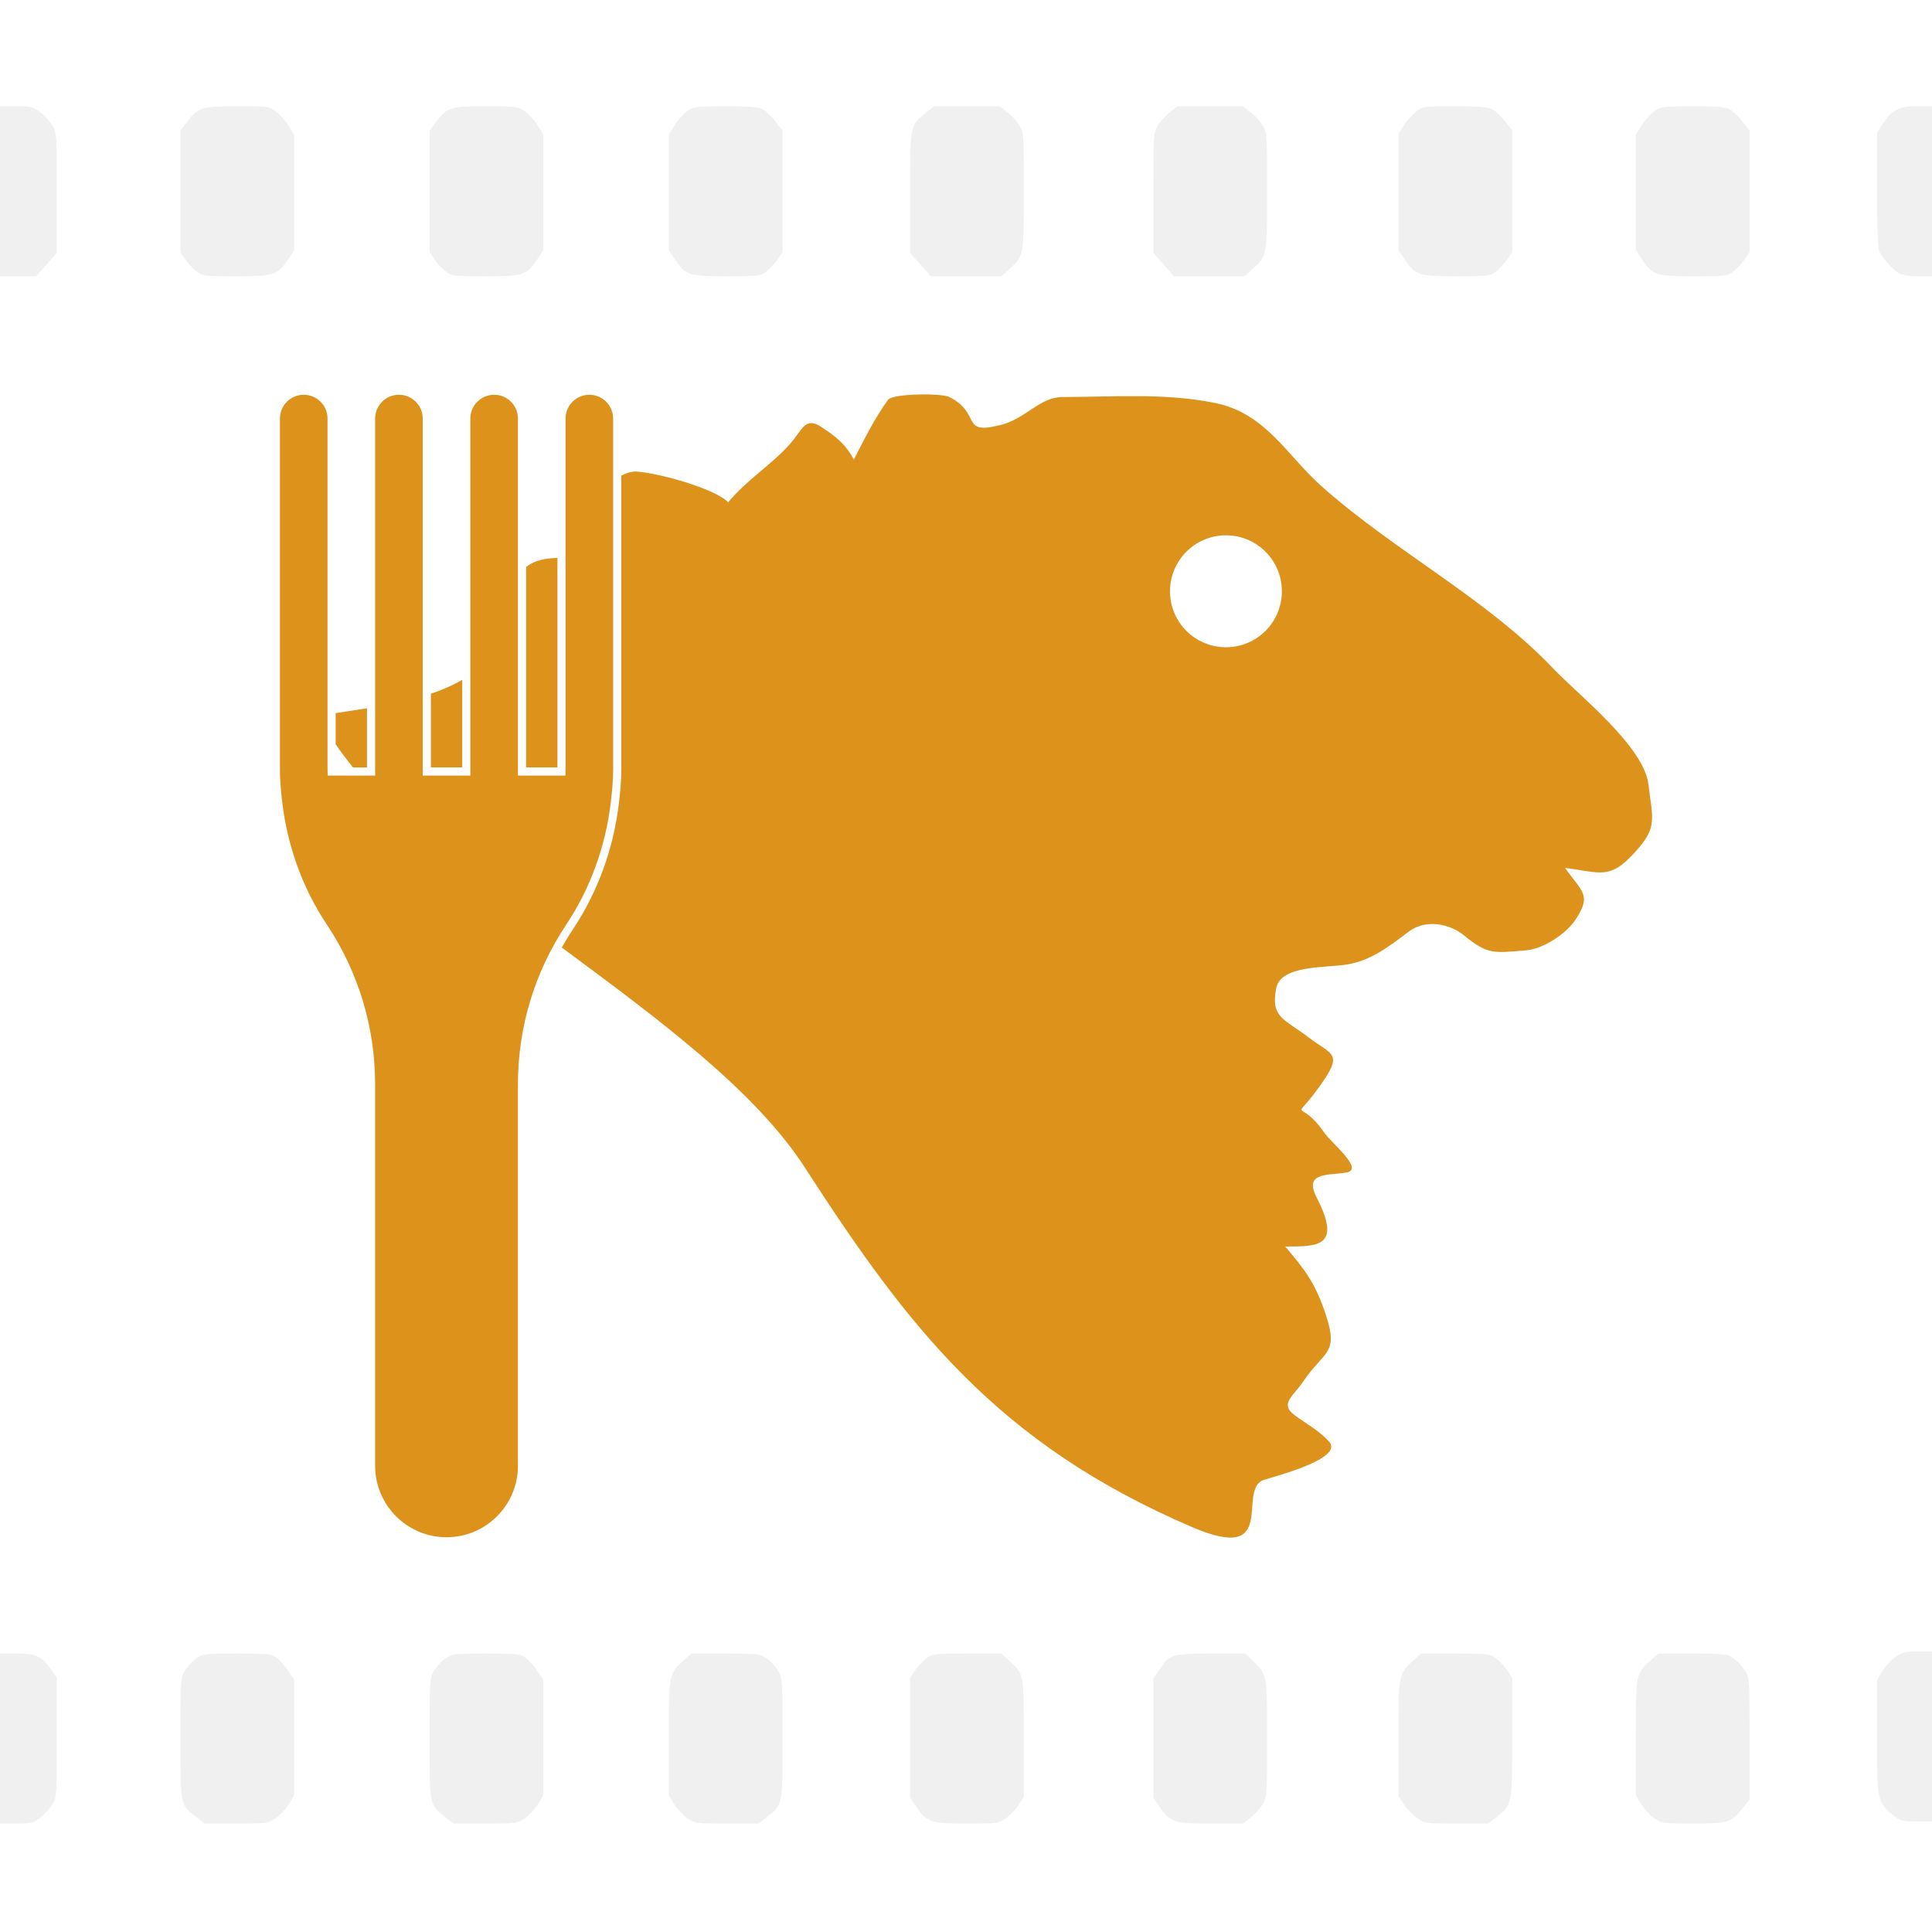
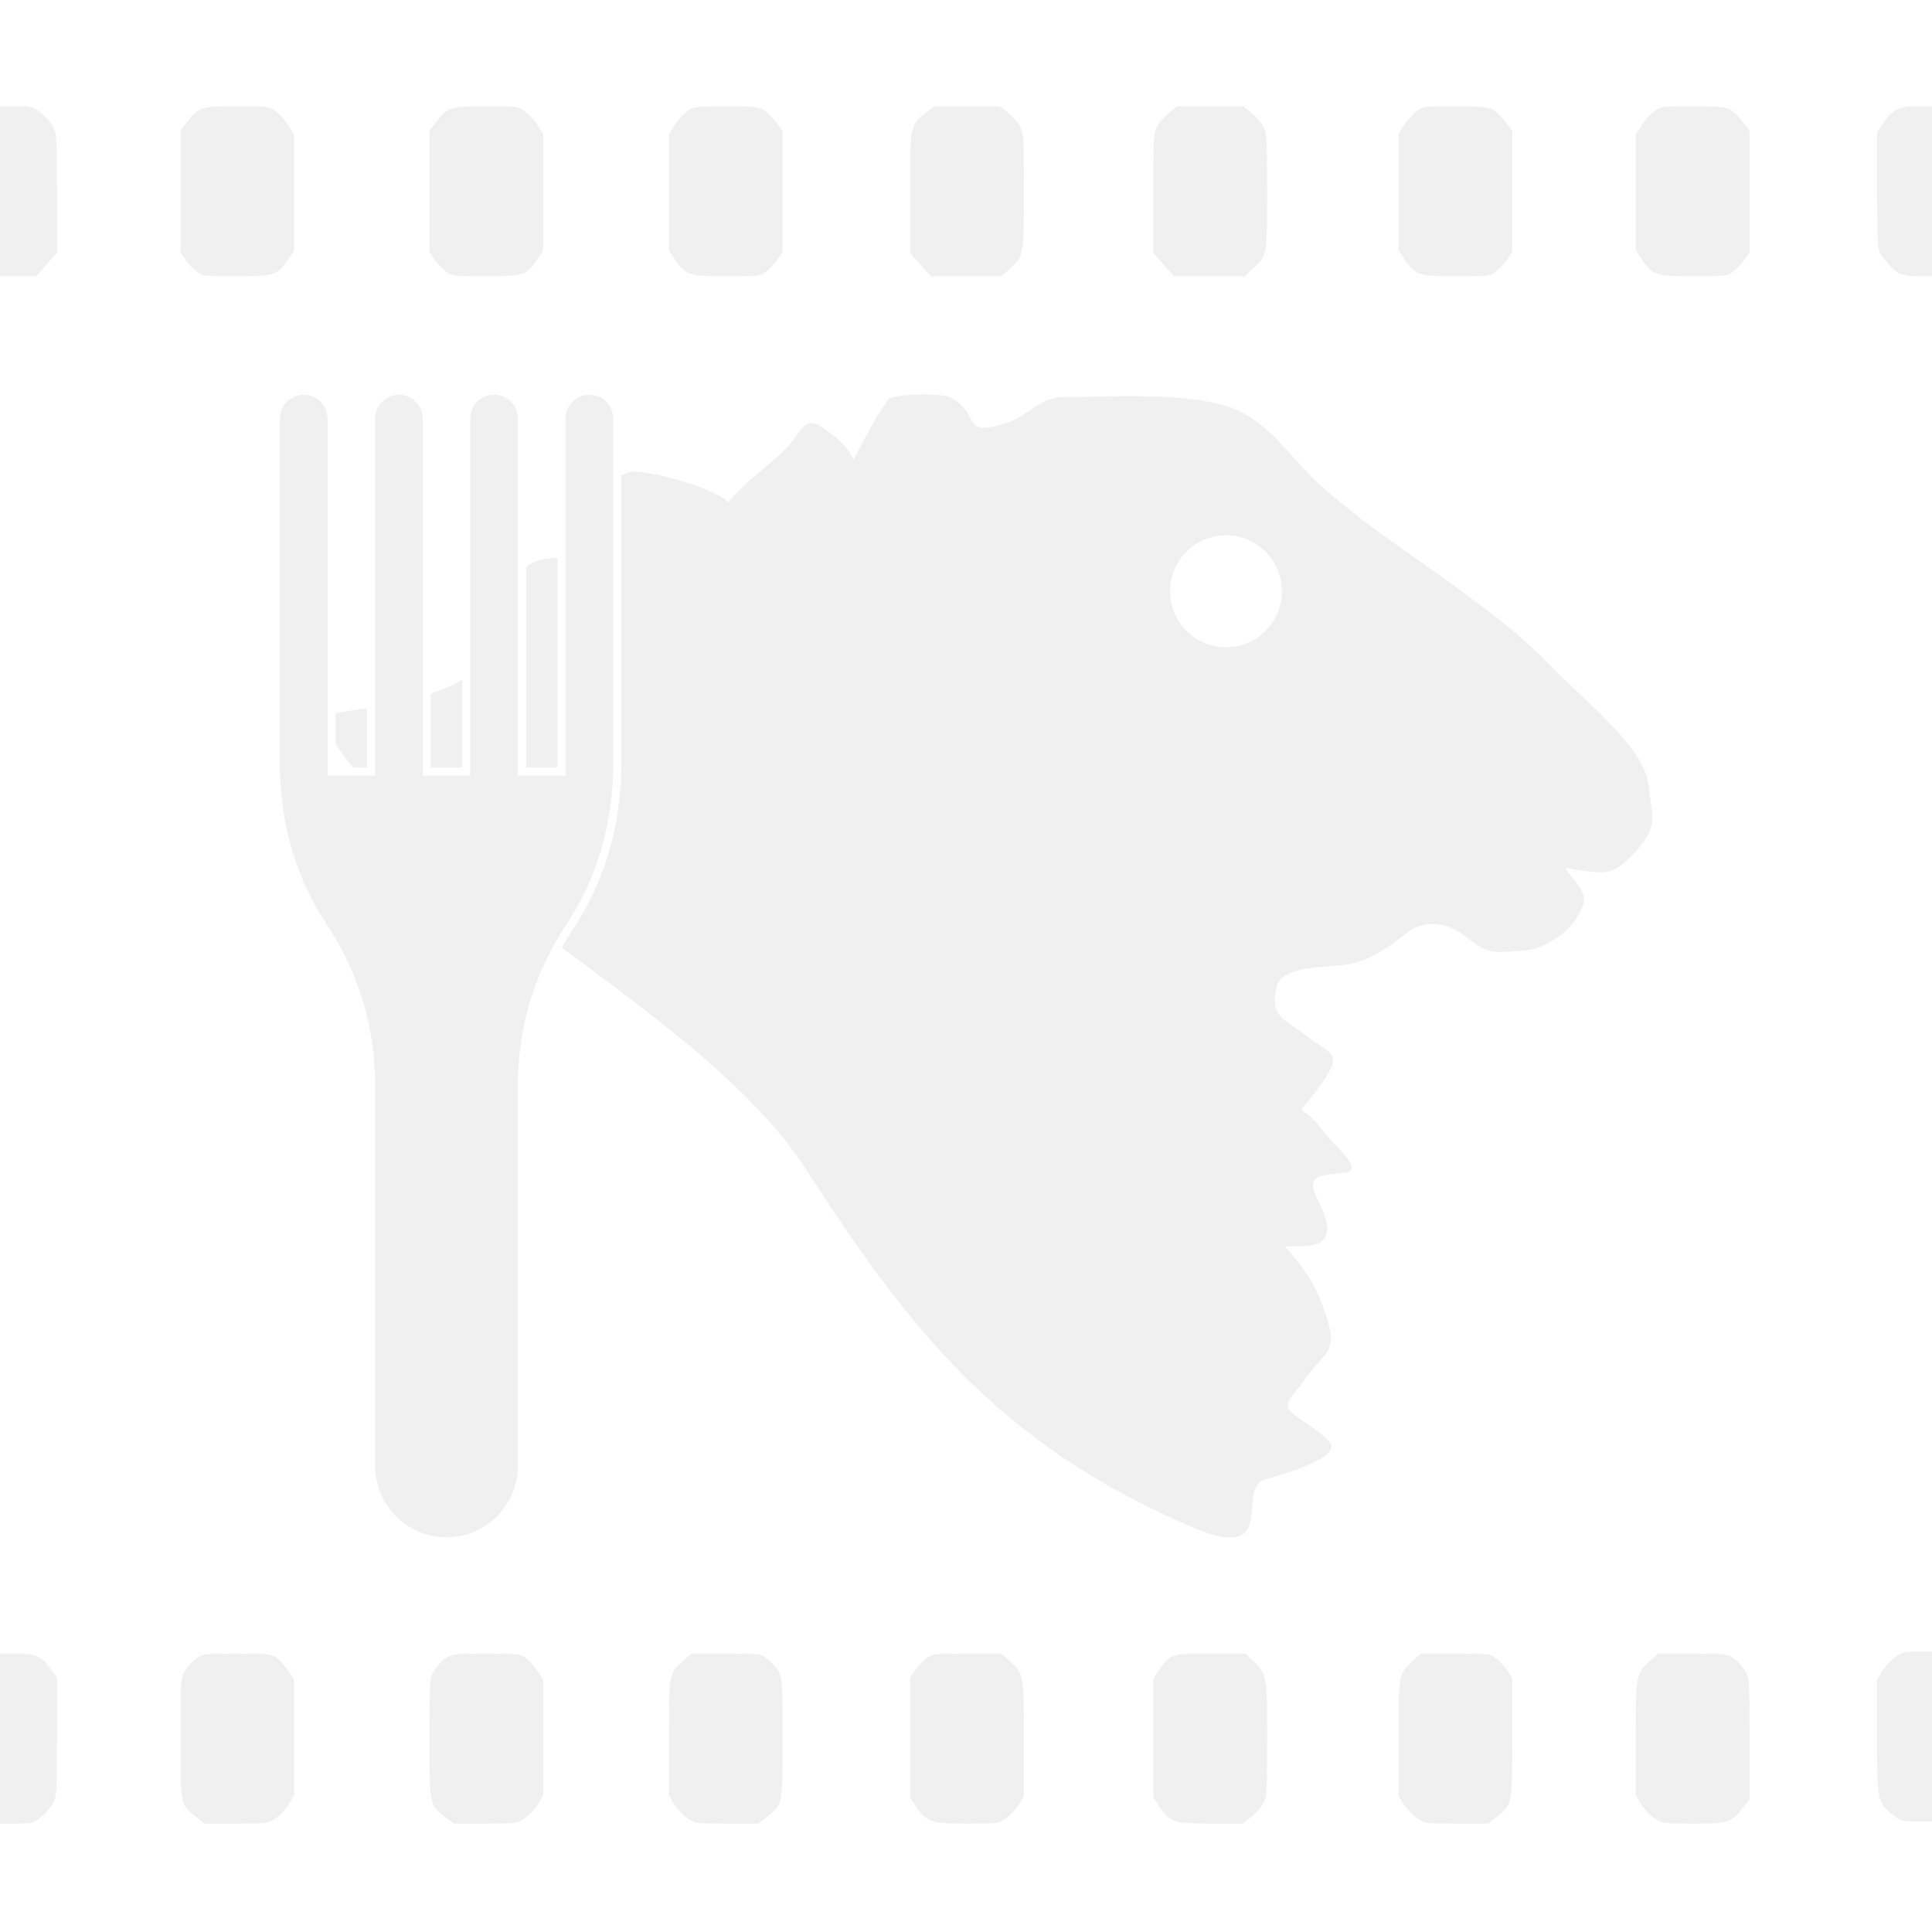
- <svg xmlns="http://www.w3.org/2000/svg" id="svg2853" xml:space="preserve" viewBox="122.5 0 352 352" version="1.1" enable-background="new 122.5 0 352 352" height="352px" width="352px">
+ <svg xmlns="http://www.w3.org/2000/svg" width="352px" height="352px" enable-background="new 122.5 0 352 352" version="1.1" viewBox="122.5 0 352 352" xml:space="preserve" id="svg2853">
  <defs id="defs2857" />
-   <g id="g2813" display="none">
-     <path id="path2807" display="inline" d="m280.15 112.9c-1.483-7.136-10.494-26.179-5.571-29.942 9.244-7.073 22.036 3.679 32.001 8.149 1.717-6.297 3.428-12.592 5.15-18.889 2.051-7.536 2.981-7.06 10.528-9.938 7.392-2.823 22.99 9.948 30.994 11.252 13.718 2.239 27.435 4.475 41.15 6.71 8.778 1.429 23.23-6.477 31.799-9.075-11.633 24.7-35.865 26.054-59.815 30.601 4.082 1.605 13.208 3.157 15.787 6.691 5.005 6.856 10.017 13.716 15.021 20.569 8.993 12.321 19.184 24.334 26.97 37.471 6.11 10.306 23.641 30.012 5.967 39.544-7.758 4.182-11.469 9.119-19.062 4.453-7.911-4.856-9.793-4.814-17.705-9.674 7.388 7.563 8.758 10.228 16.137 17.788-14.129 3.454-20.066 1.672-34.269-2.298-13.076-3.656-22.551 4.331-34.693 10.057-8.852 4.172-13.153 14.193-18.627 22.111-4.939 7.156-9.871 14.319-14.745 21.518-1.859 2.75-8.474 9.59-8.474 13.133 0-2.798-6.28-9.744-7.735-12.104-6.224-10.058-12.373-20.158-18.533-30.26-13.833-22.716-27.605-45.467-41.37-68.227-2.938-4.863-5.881-9.729-8.813-14.592-3.003-4.973 1.746-22.734 2.222-28.8 0.346-4.269 49.089-14.38 55.686-16.248zm89.948 20.176c-12.404 0-12.412 19.24 0 19.24 12.405-1e-3 12.405-19.24 0-19.24-5.314 0 5.318 0 0 0z" />
-     <g id="g2811" display="inline" transform="translate(0 -952.36)">
-       <path id="path2809" stroke-width="2.835" stroke-miterlimit="10" stroke="#fff" d="m199.55 1014.7c-2.47 0.233-4.564 2.543-4.554 5.024v20.103c-0.028 1.81 1.007 3.598 2.59 4.474 0.224 18.726 1.43 36.184-4.945 48.211-8.892 14.988-12.433 30.313-13.661 43.42-1.776 20.152-1.584 47.884-1.57 89.904 0.527 5.493 5.119 9.891 9.892 9.973h80.708c5.524-0.516 9.813-5.105 9.893-9.893-2e-3 -42.067-0.08-69.896-2.041-90.061-1.92-19.74-5.868-32.446-13.582-43.031-6.053-12.107-4.784-29.708-4.554-48.524 1.583-0.877 2.619-2.666 2.59-4.475v-20.102c0-2.631-2.393-5.025-5.025-5.025-19.403 0-39.11 0-55.741 2e-3zm8.087 30.151h40.039c-0.084 4.174-0.291 8.373-0.392 12.563h-39.254c-0.096-4.199-0.31-8.385-0.393-12.563zm0.314 22.613h39.333c0.202 10.549 1.468 20.759 6.045 29.915 8.427 13.904 11.354 27.592 12.563 39.417 1.871 19.24 1.959 46.985 1.96 88.885v0.077h-0.077-80.316c0.951-29.687-0.807-60.415 1.571-88.962 1.979-14.333 4.968-29.377 12.404-39.337 4.916-9.147 6.266-19.423 6.517-29.995z" />
+   <g display="none" id="g2813">
+     <path d="m280.15 112.9c-1.483-7.136-10.494-26.179-5.571-29.942 9.244-7.073 22.036 3.679 32.001 8.149 1.717-6.297 3.428-12.592 5.15-18.889 2.051-7.536 2.981-7.06 10.528-9.938 7.392-2.823 22.99 9.948 30.994 11.252 13.718 2.239 27.435 4.475 41.15 6.71 8.778 1.429 23.23-6.477 31.799-9.075-11.633 24.7-35.865 26.054-59.815 30.601 4.082 1.605 13.208 3.157 15.787 6.691 5.005 6.856 10.017 13.716 15.021 20.569 8.993 12.321 19.184 24.334 26.97 37.471 6.11 10.306 23.641 30.012 5.967 39.544-7.758 4.182-11.469 9.119-19.062 4.453-7.911-4.856-9.793-4.814-17.705-9.674 7.388 7.563 8.758 10.228 16.137 17.788-14.129 3.454-20.066 1.672-34.269-2.298-13.076-3.656-22.551 4.331-34.693 10.057-8.852 4.172-13.153 14.193-18.627 22.111-4.939 7.156-9.871 14.319-14.745 21.518-1.859 2.75-8.474 9.59-8.474 13.133 0-2.798-6.28-9.744-7.735-12.104-6.224-10.058-12.373-20.158-18.533-30.26-13.833-22.716-27.605-45.467-41.37-68.227-2.938-4.863-5.881-9.729-8.813-14.592-3.003-4.973 1.746-22.734 2.222-28.8 0.346-4.269 49.089-14.38 55.686-16.248zm89.948 20.176c-12.404 0-12.412 19.24 0 19.24 12.405-1e-3 12.405-19.24 0-19.24-5.314 0 5.318 0 0 0z" display="inline" id="path2807" />
+     <g transform="translate(0 -952.36)" display="inline" id="g2811">
+       <path d="m199.55 1014.7c-2.47 0.233-4.564 2.543-4.554 5.024v20.103c-0.028 1.81 1.007 3.598 2.59 4.474 0.224 18.726 1.43 36.184-4.945 48.211-8.892 14.988-12.433 30.313-13.661 43.42-1.776 20.152-1.584 47.884-1.57 89.904 0.527 5.493 5.119 9.891 9.892 9.973h80.708c5.524-0.516 9.813-5.105 9.893-9.893-2e-3 -42.067-0.08-69.896-2.041-90.061-1.92-19.74-5.868-32.446-13.582-43.031-6.053-12.107-4.784-29.708-4.554-48.524 1.583-0.877 2.619-2.666 2.59-4.475v-20.102c0-2.631-2.393-5.025-5.025-5.025-19.403 0-39.11 0-55.741 2e-3zm8.087 30.151h40.039c-0.084 4.174-0.291 8.373-0.392 12.563h-39.254c-0.096-4.199-0.31-8.385-0.393-12.563zm0.314 22.613h39.333c0.202 10.549 1.468 20.759 6.045 29.915 8.427 13.904 11.354 27.592 12.563 39.417 1.871 19.24 1.959 46.985 1.96 88.885v0.077h-0.077-80.316c0.951-29.687-0.807-60.415 1.571-88.962 1.979-14.333 4.968-29.377 12.404-39.337 4.916-9.147 6.266-19.423 6.517-29.995z" stroke="#fff" stroke-miterlimit="10" stroke-width="2.835" id="path2809" />
    </g>
  </g>
-   <g id="g2839" display="none">
-     <path id="path2837" display="inline" d="m412.71 278.19c-2.11-15.284-8.02-41.303-13.066-45.74-0.3-0.263-65.797-29.795-65.797-29.795 7.623-9.399 12.812-20.387 14.987-28.426 5.68-3.813 7.999-16.228 6.377-24.758l48.978-4.832c1.842-0.181 3.283-1.666 3.412-3.512 0.13-1.847-1.094-3.518-2.893-3.952l-48.121-11.678c-0.299-8.633-2.568-33.202-18.26-49.292-9.316-9.552-21.69-14.396-36.776-14.396-15.097 0-27.342 4.851-36.395 14.419-15.157 16.024-16.752 40.44-16.808 49.224l-53.043 11.706c-1.824 0.402-3.083 2.073-2.97 3.937 0.113 1.865 1.565 3.37 3.425 3.548l53.171 5.125c-1.339 9.207 1.663 21.243 6.547 24.53 1.522 5.666 5.56 18.105 13.899 28.951 0 0-66.613 28.881-66.944 29.205-4.691 4.568-10.724 33.363-13.103 45.528-0.216 1.113 0.078 2.264 0.796 3.141 0.721 0.877 1.796 1.382 2.93 1.382h215.89c1.098 0 2.141-0.475 2.862-1.302 0.72-0.828 1.047-1.925 0.899-3.013zm-51.681-24.658h9.692v23.216h-137.8v-23.216h10.603c1.188 0 2.15-0.965 2.15-2.15v-29.619l14.829-6.41v36.029c0 1.188 0.962 2.15 2.151 2.15h79.25c1.188 0 2.15-0.965 2.15-2.15v-36.071l14.828 6.382v29.689c-1e-3 1.188 0.959 2.15 2.147 2.15zm-83.451-45.636c7.206 6.442 15.288 9.713 24.092 9.713 8.11 0 16.279-3.567 23.853-10.356 0.177 0.113 4.998 2.233 4.998 2.233-1.611 9.104-9.791 16.06-19.635 16.06h-19.095c-10.12 0-17.952-6.449-19.28-15.381-6e-3 2e-3 4.899-2.161 5.067-2.269zm-15.158-37.097c-0.316-1.321-1.316-2.374-2.623-2.756-0.216-0.065-1.03-0.724-1.875-2.846-2.098-5.277-0.138-16.58 0.139-17.239 16.703 0.947 71.424 0.923 87.905-0.072 0.322 0.666 2.485 11.195 0.574 16.675-0.871 2.505-1.767 3.319-2.006 3.407-1.334 0.382-2.352 1.459-2.658 2.812-1.809 7.982-16.447 42.534-40.207 42.534-25.649-4e-3 -38.181-38.068-39.249-42.515zm-8.422 85.871c-4.032 0-7.311 3.281-7.311 7.313s3.279 7.313 7.311 7.313 7.311-3.281 7.311-7.313-3.279-7.313-7.311-7.313zm97.466 0c-4.03 0-7.309 3.281-7.309 7.313s3.278 7.313 7.309 7.313c4.032 0 7.312-3.281 7.312-7.313s-3.28-7.313-7.312-7.313z" />
+   <g display="none" id="g2839">
+     <path d="m412.71 278.19c-2.11-15.284-8.02-41.303-13.066-45.74-0.3-0.263-65.797-29.795-65.797-29.795 7.623-9.399 12.812-20.387 14.987-28.426 5.68-3.813 7.999-16.228 6.377-24.758l48.978-4.832c1.842-0.181 3.283-1.666 3.412-3.512 0.13-1.847-1.094-3.518-2.893-3.952l-48.121-11.678c-0.299-8.633-2.568-33.202-18.26-49.292-9.316-9.552-21.69-14.396-36.776-14.396-15.097 0-27.342 4.851-36.395 14.419-15.157 16.024-16.752 40.44-16.808 49.224l-53.043 11.706c-1.824 0.402-3.083 2.073-2.97 3.937 0.113 1.865 1.565 3.37 3.425 3.548l53.171 5.125c-1.339 9.207 1.663 21.243 6.547 24.53 1.522 5.666 5.56 18.105 13.899 28.951 0 0-66.613 28.881-66.944 29.205-4.691 4.568-10.724 33.363-13.103 45.528-0.216 1.113 0.078 2.264 0.796 3.141 0.721 0.877 1.796 1.382 2.93 1.382h215.89c1.098 0 2.141-0.475 2.862-1.302 0.72-0.828 1.047-1.925 0.899-3.013zm-51.681-24.658h9.692v23.216h-137.8v-23.216h10.603c1.188 0 2.15-0.965 2.15-2.15v-29.619l14.829-6.41v36.029c0 1.188 0.962 2.15 2.151 2.15h79.25c1.188 0 2.15-0.965 2.15-2.15v-36.071l14.828 6.382v29.689c-1e-3 1.188 0.959 2.15 2.147 2.15zm-83.451-45.636c7.206 6.442 15.288 9.713 24.092 9.713 8.11 0 16.279-3.567 23.853-10.356 0.177 0.113 4.998 2.233 4.998 2.233-1.611 9.104-9.791 16.06-19.635 16.06h-19.095c-10.12 0-17.952-6.449-19.28-15.381-6e-3 2e-3 4.899-2.161 5.067-2.269zm-15.158-37.097c-0.316-1.321-1.316-2.374-2.623-2.756-0.216-0.065-1.03-0.724-1.875-2.846-2.098-5.277-0.138-16.58 0.139-17.239 16.703 0.947 71.424 0.923 87.905-0.072 0.322 0.666 2.485 11.195 0.574 16.675-0.871 2.505-1.767 3.319-2.006 3.407-1.334 0.382-2.352 1.459-2.658 2.812-1.809 7.982-16.447 42.534-40.207 42.534-25.649-4e-3 -38.181-38.068-39.249-42.515zm-8.422 85.871c-4.032 0-7.311 3.281-7.311 7.313s3.279 7.313 7.311 7.313 7.311-3.281 7.311-7.313-3.279-7.313-7.311-7.313zm97.466 0c-4.03 0-7.309 3.281-7.309 7.313s3.278 7.313 7.309 7.313c4.032 0 7.312-3.281 7.312-7.313s-3.28-7.313-7.312-7.313z" display="inline" id="path2837" />
  </g>
-   <g id="g2843" display="none">
-     <path id="path2841" display="inline" d="m403.97 222.96c-3.972-3.973-63.995-19.358-66.341-21.509-1.185-1.384-1.917-8.54-1.644-15.505 44.261-44.708 45.203-74.4 38.129-91.478-8.953-21.615-38.236-35.89-72.352-35.89-35.289 0-62.656 14.833-71.971 37.317-7.034 16.981-6.377 46.231 36.355 89.386 0.684 7.407 0.298 15.097-0.854 16.561-2.477 2.321-63.296 17.445-66.965 21.114-5.583 5.581-8.893 40.587-10.055 55.382-0.084 1.072 0.283 2.131 1.011 2.922 0.73 0.789 1.757 1.238 2.833 1.238h219.21c1.088 0 2.129-0.46 2.861-1.269 0.73-0.807 1.085-1.888 0.98-2.971-1.452-14.711-5.456-49.56-11.195-55.298zm-51.892-9.073l0.086 16.102-26.709 18.286c-0.199 0.135-10.322 32.044-10.322 32.044l-10.785-18.01c0.158-0.144 30.645-53.997 30.645-53.997 3.494 1.389 9.77 3.373 17.085 5.575zm-50.316-15.502c-26.335 0-43.145-38.735-43.145-65.403 0-16.587 7.958-22.339 11.306-22.801 1.747 4.145 8.272 13.356 31.801 13.356 23.549 0 30.146-9.229 31.915-13.359 3.175 0.439 10.633 6.217 10.633 21.718 1e-3 26.469-16.955 66.489-42.51 66.489zm-27.622-9.642c7.434 8.459 16.751 14.01 27.625 14.01 10.267 0 19.19-5.416 26.429-13.675-0.023 5.629 0.513 13.017 3.148 16.814l-29.58 51.633-30.26-51.137c2.702-3.86 2.939-11.631 2.638-17.645zm-6.308 20.051l36.446 71.583h-7.396s-18.546-31.941-18.753-32.087l-25.777-18.105 0.601-16.518c6.341-1.89 11.71-3.601 14.879-4.873z" />
+   <g display="none" id="g2843">
+     <path d="m403.97 222.96c-3.972-3.973-63.995-19.358-66.341-21.509-1.185-1.384-1.917-8.54-1.644-15.505 44.261-44.708 45.203-74.4 38.129-91.478-8.953-21.615-38.236-35.89-72.352-35.89-35.289 0-62.656 14.833-71.971 37.317-7.034 16.981-6.377 46.231 36.355 89.386 0.684 7.407 0.298 15.097-0.854 16.561-2.477 2.321-63.296 17.445-66.965 21.114-5.583 5.581-8.893 40.587-10.055 55.382-0.084 1.072 0.283 2.131 1.011 2.922 0.73 0.789 1.757 1.238 2.833 1.238h219.21c1.088 0 2.129-0.46 2.861-1.269 0.73-0.807 1.085-1.888 0.98-2.971-1.452-14.711-5.456-49.56-11.195-55.298zm-51.892-9.073l0.086 16.102-26.709 18.286c-0.199 0.135-10.322 32.044-10.322 32.044l-10.785-18.01c0.158-0.144 30.645-53.997 30.645-53.997 3.494 1.389 9.77 3.373 17.085 5.575zm-50.316-15.502c-26.335 0-43.145-38.735-43.145-65.403 0-16.587 7.958-22.339 11.306-22.801 1.747 4.145 8.272 13.356 31.801 13.356 23.549 0 30.146-9.229 31.915-13.359 3.175 0.439 10.633 6.217 10.633 21.718 1e-3 26.469-16.955 66.489-42.51 66.489zm-27.622-9.642c7.434 8.459 16.751 14.01 27.625 14.01 10.267 0 19.19-5.416 26.429-13.675-0.023 5.629 0.513 13.017 3.148 16.814l-29.58 51.633-30.26-51.137c2.702-3.86 2.939-11.631 2.638-17.645zm-6.308 20.051l36.446 71.583h-7.396s-18.546-31.941-18.753-32.087l-25.777-18.105 0.601-16.518c6.341-1.89 11.71-3.601 14.879-4.873z" display="inline" id="path2841" />
  </g>
-   <g id="g2851" display="none">
-     <path id="path2845" display="inline" d="m441.14 155.73c-20.929-20.917-43.684-39.743-65.698-59.461-12.563-11.251-23.415-9.524-38.819-12.728-12.728-2.65-29.591-9.125-42.178-6.221-16.172 3.73-29.449 5.09-42.412 15.278-5.829 4.585-36.023 24.294-31.691 34.383 2.768 6.469 32.551-16.598 38.519-19.912 12.849-7.132 30.158-4.222 42.149 1.78-15.159 16.63-24.987 32.617-33.125 53.534-7.583 19.486-18.164 33.048-34.983 44.996 16.979 7.804 31.797 12.983 44.663 26.347 16.007 16.622 32.014 33.241 48.016 49.863 6.588-17.83 10.162-31.908 12.22-50.769 0.666-6.084 11.508-14.203 14.717-19.725 3.626-6.255-0.419-15.744 10.908-16.688 8.691-0.723 15.487-0.602 24.121 0.599 6.292 0.873 20.438 0.453 25.128 3.952 14.065 10.483 4.09 35.618 17.397 45.113 0.789-10.858 2.076-21.688 3.692-32.43 0.536-3.52 5.822-14.505 4.248-17.396-2.888-5.315-12.936-2.692-15.693-10.027 10.195 2.757 18.954 9.571 24.206-1.559 4.53-9.607-1.939-20.332-5.385-28.929zm-79.175-21.045s-9.171-20.658 0-20.658c15.286 0 15.286 20.658 0 20.658 0 0 15.286 0 0 0z" />
-     <g id="g2849" display="inline" transform="translate(0 -952.36)">
-       <path id="path2847" stroke-width="2.835" stroke-miterlimit="10" stroke="#fff" d="m200.7 1014.8c-2.47 0.233-4.564 2.543-4.554 5.024v20.103c-0.028 1.81 1.007 3.598 2.59 4.474 0.224 18.726 1.43 36.184-4.945 48.211-8.892 14.988-12.433 30.313-13.661 43.42-1.776 20.152-1.584 47.884-1.57 89.904 0.527 5.493 5.119 9.891 9.892 9.973h80.708c5.524-0.516 9.813-5.105 9.893-9.893-2e-3 -42.067-0.079-69.896-2.041-90.061-1.921-19.74-5.868-32.446-13.582-43.031-6.053-12.107-4.784-29.708-4.554-48.524 1.584-0.877 2.619-2.666 2.59-4.475v-20.102c0-2.631-2.393-5.025-5.025-5.025-19.403 1e-3 -39.11 1e-3 -55.741 2e-3zm8.087 30.152h40.039c-0.084 4.174-0.291 8.373-0.392 12.563h-39.254c-0.096-4.199-0.31-8.385-0.393-12.563zm0.314 22.613h39.333c0.202 10.549 1.468 20.759 6.045 29.915 8.427 13.904 11.354 27.592 12.563 39.417 1.871 19.24 1.959 46.985 1.96 88.885v0.077h-0.077-80.315c0.951-29.687-0.807-60.415 1.571-88.962 1.979-14.333 4.968-29.377 12.404-39.337 4.915-9.147 6.265-19.423 6.516-29.995z" />
+   <g display="none" id="g2851">
+     <path d="m441.14 155.73c-20.929-20.917-43.684-39.743-65.698-59.461-12.563-11.251-23.415-9.524-38.819-12.728-12.728-2.65-29.591-9.125-42.178-6.221-16.172 3.73-29.449 5.09-42.412 15.278-5.829 4.585-36.023 24.294-31.691 34.383 2.768 6.469 32.551-16.598 38.519-19.912 12.849-7.132 30.158-4.222 42.149 1.78-15.159 16.63-24.987 32.617-33.125 53.534-7.583 19.486-18.164 33.048-34.983 44.996 16.979 7.804 31.797 12.983 44.663 26.347 16.007 16.622 32.014 33.241 48.016 49.863 6.588-17.83 10.162-31.908 12.22-50.769 0.666-6.084 11.508-14.203 14.717-19.725 3.626-6.255-0.419-15.744 10.908-16.688 8.691-0.723 15.487-0.602 24.121 0.599 6.292 0.873 20.438 0.453 25.128 3.952 14.065 10.483 4.09 35.618 17.397 45.113 0.789-10.858 2.076-21.688 3.692-32.43 0.536-3.52 5.822-14.505 4.248-17.396-2.888-5.315-12.936-2.692-15.693-10.027 10.195 2.757 18.954 9.571 24.206-1.559 4.53-9.607-1.939-20.332-5.385-28.929zm-79.175-21.045s-9.171-20.658 0-20.658c15.286 0 15.286 20.658 0 20.658 0 0 15.286 0 0 0z" display="inline" id="path2845" />
+     <g transform="translate(0 -952.36)" display="inline" id="g2849">
+       <path d="m200.7 1014.8c-2.47 0.233-4.564 2.543-4.554 5.024v20.103c-0.028 1.81 1.007 3.598 2.59 4.474 0.224 18.726 1.43 36.184-4.945 48.211-8.892 14.988-12.433 30.313-13.661 43.42-1.776 20.152-1.584 47.884-1.57 89.904 0.527 5.493 5.119 9.891 9.892 9.973h80.708c5.524-0.516 9.813-5.105 9.893-9.893-2e-3 -42.067-0.079-69.896-2.041-90.061-1.921-19.74-5.868-32.446-13.582-43.031-6.053-12.107-4.784-29.708-4.554-48.524 1.584-0.877 2.619-2.666 2.59-4.475v-20.102c0-2.631-2.393-5.025-5.025-5.025-19.403 1e-3 -39.11 1e-3 -55.741 2e-3zm8.087 30.152h40.039c-0.084 4.174-0.291 8.373-0.392 12.563h-39.254c-0.096-4.199-0.31-8.385-0.393-12.563zm0.314 22.613h39.333c0.202 10.549 1.468 20.759 6.045 29.915 8.427 13.904 11.354 27.592 12.563 39.417 1.871 19.24 1.959 46.985 1.96 88.885v0.077h-0.077-80.315c0.951-29.687-0.807-60.415 1.571-88.962 1.979-14.333 4.968-29.377 12.404-39.337 4.915-9.147 6.265-19.423 6.516-29.995z" stroke="#fff" stroke-miterlimit="10" stroke-width="2.835" id="path2847" />
    </g>
  </g>
-   <g id="g1359" stroke="none" fill="#000000" transform="matrix(0.03675127,0,0,-0.03872387,68.47564,388.7877)" style="fill:#ffffff;fill-opacity:1">
-     <path id="path1357" d="m 1470,9790 v -250 h 80.707 c 74.873,0 84.597,-3 120.575,-29 21.392,-16 48.619,-45 60.287,-64 19.448,-33 20.42,-46 20.42,-316 v -281 l -51.536,-55 -51.536,-55 H 1559.459 1470 V 5500 2260 h 84.597 c 94.32,0 121.547,-12 171.138,-78 l 26.254,-35 v -280 c 0,-268 -0.972,-281 -20.42,-314 -11.669,-19 -38.895,-48 -60.287,-64 -35.978,-26 -45.702,-29 -120.575,-29 H 1470 V 1205 950 H 6258.95 11047.9 v 260 260 h -76.817 c -71.956,0 -79.735,2 -118.63,32 -75.846,60 -76.818,67 -76.818,368 v 266 l 25.282,41 c 14.586,22 43.757,52 65.149,67 34.033,22 50.564,26 110.851,26 h 70.983 v 3235 3235 h -68.066 c -40.84,0 -79.735,6 -95.293,14 -30.143,16 -81.679,71 -98.21,103 -6.806,14 -10.696,112 -10.696,291 v 269 l 29.171,42 c 45.702,65 79.735,81 168.221,81 h 74.873 v 250 250 H 6258.95 1470 Z m 1371.05,-277 c 20.42,-16 48.619,-46 62.232,-68 l 25.282,-39 v -272 -271 l -29.171,-42 c -53.481,-76 -70.011,-81 -258.652,-81 -159.47,0 -166.276,1 -197.392,24 -17.503,13 -42.785,39 -55.425,57 l -23.337,33 v 286 285 l 31.116,39 c 57.37,72 70.984,76 248.928,76 158.497,0 159.47,0 196.42,-27 z m 1232,2 c 20.42,-13 48.619,-43 63.204,-66 l 27.227,-42 v -272 -272 l -29.171,-42 c -53.481,-76 -70.011,-81 -258.652,-81 -159.47,0 -166.276,1 -197.392,24 -17.503,13 -42.785,39 -55.425,57 l -23.337,33 v 286 285 l 31.116,39 c 57.37,72 70.984,76 248.928,76 152.663,0 159.47,-1 193.503,-25 z m 1178.519,10 c 15.558,-8 43.757,-33 63.204,-57 l 35.005,-42 v -286 -286 l -23.337,-33 c -12.641,-18 -37.923,-44 -55.425,-57 -31.116,-23 -37.923,-24 -197.392,-24 -188.641,0 -205.171,5 -258.652,81 l -29.171,42 v 272 272 l 27.227,42 c 14.586,23 41.812,52 60.287,66 33.061,23 40.84,24 192.53,25 121.547,0 165.304,-3 185.724,-15 z m 1213.525,-14 c 21.392,-16 48.619,-45 60.287,-64 19.448,-33 20.42,-46 20.42,-306 0,-305 0,-304 -70.011,-365 l -40.84,-36 h -175.028 -175.028 l -51.536,55 -51.536,55 v 282 c 0,320 0,319 78.762,378 l 40.84,30 h 162.387 162.387 z m 1205.746,0 c 21.392,-16 48.619,-45 60.287,-64 19.448,-33 20.42,-46 20.42,-306 0,-305 0,-304 -70.011,-365 l -40.84,-36 h -175.028 -175.028 l -51.536,55 -51.536,55 v 281 c 0,270 0.972,283 20.42,316 11.668,19 38.895,48 60.287,64 l 38.895,29 h 162.387 162.387 z m 1197.967,14 c 15.558,-8 43.757,-33 63.205,-57 l 35.005,-42 v -286 -286 l -23.337,-33 c -12.641,-18 -37.923,-44 -55.425,-57 -31.116,-23 -37.923,-24 -197.392,-24 -188.641,0 -205.171,5 -258.652,81 l -29.171,42 v 274 274 l 24.309,37 c 13.613,20 40.84,49 60.287,65 35.005,27 35.978,27 194.475,27 121.547,0 166.276,-4 186.696,-15 z m 1176.575,0 c 15.558,-8 43.757,-33 63.204,-57 l 35.006,-42 v -286 -286 l -23.337,-33 c -12.641,-18 -37.923,-44 -55.425,-57 -31.117,-23 -37.923,-24 -197.393,-24 -188.641,0 -205.171,5 -258.652,81 l -29.171,42 v 271 272 l 25.282,39 c 13.613,22 40.84,52 60.287,67 35.978,27 37.923,27 194.475,28 121.547,0 165.304,-3 185.724,-15 z M 2842.994,2239 c 15.558,-12 41.812,-40 57.37,-62 l 28.199,-40 v -271 -272 l -25.282,-41 c -14.586,-22 -43.757,-52 -65.149,-67 -38.895,-25 -43.757,-26 -197.392,-26 h -156.553 l -38.895,29 c -82.652,61 -80.707,53 -80.707,371 0,270 0.972,284 20.42,317 11.668,18 35.978,45 55.425,58 34.033,24 40.84,25 204.199,25 156.553,0 171.138,-2 198.365,-21 z m 1234.917,0 c 15.558,-12 41.812,-40 57.37,-62 l 28.199,-40 v -271 -272 l -25.282,-41 c -14.586,-22 -43.757,-52 -65.149,-67 -38.895,-25 -43.757,-26 -197.392,-26 h -156.553 l -38.895,29 c -82.652,61 -80.707,53 -80.707,371 0,270 0.972,284 20.42,317 11.668,18 35.978,45 55.425,58 34.033,24 40.84,25 204.199,25 156.553,0 171.138,-2 198.365,-21 z m 1196.022,-4 c 19.448,-13 43.757,-40 55.425,-58 19.448,-33 20.42,-47 20.42,-317 0,-318 1.945,-310 -80.707,-371 l -38.895,-29 h -156.553 c -153.635,0 -158.497,1 -197.392,26 -21.392,15 -50.564,45 -65.149,67 l -25.282,41 v 269 c 0,302 0,303 75.845,367 l 35.978,30 H 5067.79 c 165.304,0 171.138,-1 206.144,-25 z m 1201.856,-11 c 70.011,-61 70.011,-60 70.011,-365 v -273 l -25.282,-37 c -13.613,-21 -41.812,-49 -63.204,-63 -35.978,-25 -41.812,-26 -194.475,-26 -178.917,0 -199.337,7 -252.818,83 l -28.199,40 v 282 281 l 23.337,33 c 12.641,18 37.923,44 55.425,57 31.116,23 36.95,24 203.226,24 h 171.138 z m 1208.663,-1 c 67.094,-63 67.094,-61 67.094,-364 0,-260 -0.972,-273 -20.42,-306 -11.668,-19 -38.895,-48 -60.287,-64 l -38.895,-29 h -160.442 c -181.834,0 -202.254,6 -255.735,83 l -28.199,40 v 279 280 l 26.254,37 c 54.453,78 64.177,81 257.68,81 h 173.083 z m 1203.801,13 c 17.503,-13 42.785,-39 55.425,-57 l 23.337,-33 v -280 c 0,-318 0,-317 -78.763,-376 l -40.84,-30 h -156.553 c -152.663,0 -158.497,1 -195.447,26 -21.392,14 -50.564,43 -65.149,64 l -27.227,38 v 272 c 0,304 0,303 70.011,364 l 40.84,36 h 171.138 c 166.276,0 172.111,-1 203.226,-24 z m 1179.492,-1 c 19.447,-13 43.757,-40 55.425,-58 19.448,-33 20.42,-47 20.42,-319 v -284 l -35.006,-42 c -56.397,-68 -70.011,-72 -245.038,-72 -149.746,0 -154.608,1 -193.503,26 -21.392,15 -50.564,45 -65.149,67 l -25.282,41 v 269 c 0,302 0,303 75.845,367 l 35.978,30 h 170.166 c 165.304,0 171.138,-1 206.144,-25 z" style="fill:#ffffff;fill-opacity:1;stroke-width:0.986" />
-   </g>
-   <g style="fill:#dc921b;fill-opacity:1" id="g2835" fill="#ffffff" transform="matrix(1.046644,0,0,1.046644,-35.79323,-14.4599)">
-     <rect style="fill:#dc921b;fill-opacity:1" id="rect2815" display="none" height="384.5" width="420" y="-15" x="109" />
-     <g style="fill:#dc921b;fill-opacity:1" id="g2833" fill="#ffffff">
-       <g style="fill:#dc921b;fill-opacity:1" id="g2831" fill="#ffffff">
-         <path style="fill:#dc921b;fill-opacity:1" id="path2817" d="m 253.83,82.534 c -2.288,0 -4.143,1.855 -4.143,4.143 v 61.138 c 0,0.339 -0.008,0.671 -0.024,1.011 H 241.4 V 86.677 c 0,-2.288 -1.856,-4.143 -4.143,-4.143 -2.287,0 -4.143,1.855 -4.143,4.143 v 62.149 h -8.287 V 86.677 c 0,-2.288 -1.856,-4.143 -4.143,-4.143 -2.288,0 -4.144,1.855 -4.144,4.143 v 62.149 h -8.262 c -0.017,-0.34 -0.025,-0.671 -0.025,-1.011 V 86.677 c 0,-2.288 -1.856,-4.143 -4.143,-4.143 -2.288,0 -4.144,1.855 -4.144,4.143 v 61.138 c 0,1.898 0.191,3.771 0.406,5.635 v 0.009 c 0.903,7.68 3.58,15.039 7.748,21.279 5.502,8.263 8.419,17.883 8.419,27.811 v 66.434 c 0,6.853 5.577,12.429 12.43,12.429 6.853,0 12.429,-5.576 12.429,-12.429 v -66.434 c 0,-9.928 2.917,-19.548 8.428,-27.811 4.16,-6.248 6.836,-13.607 7.74,-21.279 0.215,-1.866 0.406,-3.738 0.406,-5.636 V 86.677 c 0.001,-2.287 -1.855,-4.143 -4.142,-4.143 z" />
-         <path style="fill:#dc921b;fill-opacity:1" id="path2819" d="m 256.56,147.82 v -35.184 c -0.431,0.226 -0.974,0.465 -1.746,0.983 -0.924,-1.558 -0.781,-2.536 -3.706,-2.712 v 36.905 c 0,0.363 -0.008,0.717 -0.026,1.08 l -0.065,1.348 h -11.03 v -31.125 c -0.37,2.337 -0.642,4.768 -1.724,6.686 -0.976,1.729 -2.25,3.17 -3.727,4.4 v 20.04 H 223.414 V 135.42 c -1.793,0.476 -3.625,0.868 -5.452,1.202 v 13.619 h -2.832 c 8.257,9.204 19.788,18.012 31.613,26.805 0.599,-1.05 1.234,-2.084 1.909,-3.097 4.037,-6.063 6.634,-13.207 7.511,-20.658 0.201,-1.735 0.397,-3.589 0.397,-5.471 z" />
-         <path style="fill:#dc921b;fill-opacity:1" id="path2821" d="m 206.84,138.03 -0.395,-0.079 c 0.126,0.251 0.263,0.502 0.395,0.752 z" />
-         <path style="fill:#dc921b;fill-opacity:1" id="path2823" d="m 209.67,137.95 v 5.428 c 0.929,1.355 1.943,2.699 3.029,4.035 h 2.423 v -10.302 c -1.876,0.299 -3.714,0.569 -5.452,0.839 z" />
-         <path style="fill:#dc921b;fill-opacity:1" id="path2825" d="m 231.7,132.16 c -1.682,0.973 -3.518,1.766 -5.452,2.415 v 12.833 h 5.452 z" />
-         <path style="fill:#dc921b;fill-opacity:1" id="path2827" d="m 438.19,150.37 c -0.779,-6.657 -12.238,-15.608 -16.59,-20.203 -11.535,-12.147 -27.861,-20.559 -40.427,-31.813 -5.978,-5.355 -9.597,-12.55 -18.313,-14.363 -8.692,-1.815 -17.788,-1.065 -26.657,-1.065 -3.904,0 -6.374,3.688 -10.53,4.798 -7.466,1.988 -3.389,-1.847 -9.176,-4.798 -1.352,-0.689 -9.856,-0.633 -10.676,0.49 -2.376,3.272 -4.089,6.809 -5.952,10.399 -1.489,-2.763 -3.091,-3.969 -5.642,-5.668 -2.837,-1.885 -3.324,0.499 -5.423,2.896 -3.254,3.704 -7.504,6.208 -10.816,10.224 -2.16,-2.396 -12.367,-5.196 -16.065,-5.365 -0.735,-0.034 -1.71,0.265 -2.532,0.711 v 51.209 c 0,2.032 -0.214,4.059 -0.415,5.799 -0.93,7.896 -3.685,15.468 -7.968,21.902 -0.703,1.054 -1.359,2.131 -1.975,3.228 16.7,12.391 33.591,24.802 42.311,38.303 18,27.873 33.495,48.056 67.41,62.59 15.402,6.605 7.544,-6.738 12.591,-8.254 2.519,-0.755 13.695,-3.736 11.298,-6.563 -1.561,-1.839 -4.142,-3.248 -6.067,-4.679 -2.63,-1.959 -0.195,-3.307 1.465,-5.776 3.649,-5.42 6.267,-4.774 4.028,-11.575 -1.726,-5.289 -3.468,-7.743 -7.107,-11.993 5.806,0 9.865,0.035 5.443,-8.599 -2.291,-4.479 2.236,-3.729 5.274,-4.299 3.035,-0.574 -2.619,-5.04 -3.993,-7.025 -4.272,-6.19 -5.592,-1.29 -1.006,-7.591 4.596,-6.308 2.557,-5.671 -1.703,-8.929 -4.176,-3.199 -6.602,-3.383 -5.574,-8.546 0.794,-3.979 8.438,-3.529 12.066,-4.068 4.336,-0.642 7.468,-3.103 10.947,-5.724 3.013,-2.287 7.162,-1.427 9.685,0.634 4.177,3.421 5.221,3.026 10.72,2.597 2.997,-0.227 7.003,-2.839 8.636,-5.293 2.926,-4.382 1.206,-4.816 -1.782,-9.072 6.307,0.844 7.77,2.047 12.039,-2.583 4.132,-4.464 3.206,-5.78 2.476,-11.936 z m -73.542,-23.886 c -5.382,0 -9.742,-4.36 -9.742,-9.739 0,-5.383 4.36,-9.746 9.742,-9.746 5.38,0 9.734,4.363 9.734,9.746 0.003,5.382 -4.354,9.739 -9.734,9.739 z" />
-         <path style="fill:#dc921b;fill-opacity:1" id="path2829" d="m 242.82,147.41 h 5.452 v -36.475 c -0.29,0.015 -0.579,0.029 -0.9,0.051 -2.066,0.136 -3.513,0.696 -4.552,1.538 z" />
-       </g>
-     </g>
-   </g>
+   <path transform="translate(122.5)" d="M 0 0 L 0 9.682 L 0 19.361 L 2.967 19.361 C 5.718 19.361 6.074 19.478 7.396 20.484 C 8.183 21.104 9.184 22.227 9.613 22.963 C 10.328 24.241 10.363 24.744 10.363 35.199 L 10.363 46.082 L 8.469 48.211 L 6.576 50.342 L 3.287 50.342 L 0 50.342 L 0 175.807 L 0 301.271 L 3.109 301.271 C 6.576 301.271 7.576 301.737 9.398 304.293 L 10.363 305.648 L 10.363 316.49 C 10.363 326.868 10.328 327.373 9.613 328.65 C 9.184 329.386 8.183 330.507 7.396 331.127 C 6.074 332.134 5.718 332.25 2.967 332.25 L 0 332.25 L 0 342.125 L 0 352 L 176 352 L 352 352 L 352 341.932 L 352 331.863 L 349.178 331.863 C 346.533 331.863 346.246 331.787 344.816 330.625 C 342.029 328.302 341.994 328.031 341.994 316.375 L 341.994 306.074 L 342.924 304.486 C 343.46 303.634 344.53 302.471 345.316 301.891 C 346.567 301.039 347.175 300.885 349.391 300.885 L 352 300.885 L 352 175.613 L 352 50.342 L 349.498 50.342 C 347.997 50.342 346.568 50.109 345.996 49.799 C 344.888 49.179 342.994 47.05 342.387 45.811 C 342.137 45.268 341.994 41.473 341.994 34.541 L 341.994 24.125 L 343.066 22.498 C 344.746 19.981 345.996 19.361 349.248 19.361 L 352 19.361 L 352 9.682 L 352 0 L 176 0 L 0 0 z M 43.17 19.361 C 48.995 19.361 49.031 19.363 50.389 20.408 C 51.139 21.028 52.175 22.189 52.676 23.041 L 53.604 24.551 L 53.604 35.084 L 53.604 45.578 L 52.531 47.205 C 50.566 50.148 49.958 50.342 43.025 50.342 C 37.165 50.342 36.915 50.303 35.771 49.412 C 35.128 48.909 34.199 47.902 33.734 47.205 L 32.877 45.926 L 32.877 34.852 L 32.877 23.814 L 34.021 22.305 C 36.13 19.517 36.63 19.361 43.17 19.361 z M 88.555 19.361 C 94.165 19.361 94.415 19.401 95.666 20.33 C 96.416 20.833 97.452 21.996 97.988 22.887 L 98.988 24.512 L 98.988 35.045 L 98.988 45.578 L 97.916 47.205 C 95.951 50.148 95.343 50.342 88.41 50.342 C 82.549 50.342 82.3 50.303 81.156 49.412 C 80.513 48.909 79.584 47.902 79.119 47.205 L 78.262 45.926 L 78.262 34.852 L 78.262 23.814 L 79.406 22.305 C 81.515 19.517 82.015 19.361 88.555 19.361 z M 132.152 19.361 C 136.619 19.361 138.226 19.479 138.977 19.943 C 139.548 20.253 140.586 21.221 141.301 22.15 L 142.586 23.777 L 142.586 34.852 L 142.586 45.926 L 141.729 47.205 C 141.264 47.902 140.335 48.909 139.691 49.412 C 138.548 50.303 138.298 50.342 132.438 50.342 C 125.505 50.342 124.897 50.148 122.932 47.205 L 121.859 45.578 L 121.859 35.045 L 121.859 24.512 L 122.861 22.887 C 123.397 21.996 124.397 20.872 125.076 20.33 C 126.291 19.439 126.578 19.4 132.152 19.361 z M 170.211 19.361 L 176.178 19.361 L 182.146 19.361 L 183.576 20.484 C 184.362 21.104 185.362 22.227 185.791 22.963 C 186.506 24.241 186.543 24.744 186.543 34.812 C 186.543 46.623 186.542 46.585 183.969 48.947 L 182.469 50.342 L 176.035 50.342 L 169.604 50.342 L 167.709 48.211 L 165.814 46.082 L 165.814 35.162 C 165.814 22.77 165.814 22.808 168.709 20.523 L 170.211 19.361 z M 214.523 19.361 L 220.492 19.361 L 226.459 19.361 L 227.889 20.484 C 228.675 21.104 229.675 22.227 230.104 22.963 C 230.818 24.241 230.855 24.744 230.855 34.812 C 230.855 46.623 230.854 46.585 228.281 48.947 L 226.781 50.342 L 220.348 50.342 L 213.916 50.342 L 212.021 48.211 L 210.127 46.082 L 210.127 35.199 C 210.127 24.744 210.164 24.241 210.879 22.963 C 211.308 22.227 212.308 21.104 213.094 20.484 L 214.523 19.361 z M 265.055 19.361 C 269.522 19.361 271.166 19.517 271.916 19.943 C 272.488 20.253 273.524 21.221 274.238 22.15 L 275.525 23.777 L 275.525 34.852 L 275.525 45.926 L 274.668 47.205 C 274.203 47.902 273.274 48.909 272.631 49.412 C 271.487 50.303 271.236 50.342 265.375 50.342 C 258.442 50.342 257.835 50.148 255.869 47.205 L 254.799 45.578 L 254.799 34.967 L 254.799 24.357 L 255.691 22.924 C 256.192 22.149 257.192 21.028 257.906 20.408 C 259.193 19.363 259.23 19.361 265.055 19.361 z M 308.33 19.361 C 312.797 19.361 314.406 19.479 315.156 19.943 C 315.728 20.253 316.764 21.221 317.479 22.15 L 318.766 23.777 L 318.766 34.852 L 318.766 45.926 L 317.908 47.205 C 317.444 47.902 316.514 48.909 315.871 49.412 C 314.728 50.303 314.478 50.342 308.617 50.342 C 301.684 50.342 301.077 50.148 299.111 47.205 L 298.039 45.578 L 298.039 35.084 L 298.039 24.551 L 298.967 23.041 C 299.467 22.189 300.469 21.026 301.184 20.445 C 302.506 19.4 302.577 19.4 308.33 19.361 z M 169.035 71.869 C 170.852 71.902 172.436 72.064 172.967 72.334 C 179.024 75.423 174.756 79.436 182.57 77.355 C 186.92 76.194 189.506 72.334 193.592 72.334 C 202.874 72.334 212.395 71.55 221.492 73.449 C 230.615 75.347 234.403 82.878 240.66 88.482 C 253.812 100.261 270.9 109.066 282.973 121.779 C 287.528 126.589 299.521 135.956 300.336 142.924 C 301.1 149.367 302.069 150.744 297.744 155.416 C 293.276 160.262 291.746 159.004 285.145 158.121 C 288.272 162.576 290.072 163.029 287.01 167.615 C 285.301 170.184 281.107 172.917 277.971 173.154 C 272.215 173.603 271.122 174.018 266.75 170.438 C 264.109 168.28 259.767 167.38 256.613 169.773 C 252.972 172.517 249.695 175.092 245.156 175.764 C 241.359 176.328 233.358 175.857 232.527 180.021 C 231.451 185.425 233.991 185.619 238.361 188.967 C 242.82 192.377 244.953 191.71 240.143 198.312 C 235.343 204.907 236.724 199.779 241.195 206.258 C 242.633 208.335 248.552 213.009 245.375 213.609 C 242.195 214.206 237.458 213.421 239.855 218.109 C 244.484 227.146 240.235 227.109 234.158 227.109 C 237.967 231.558 239.791 234.126 241.598 239.662 C 243.941 246.78 241.2 246.105 237.381 251.777 C 235.643 254.362 233.095 255.772 235.848 257.822 C 237.862 259.32 240.563 260.794 242.197 262.719 C 244.706 265.678 233.01 268.798 230.373 269.588 C 225.091 271.175 233.316 285.142 217.195 278.229 C 181.698 263.017 165.48 241.892 146.641 212.719 C 137.514 198.588 119.834 185.598 102.355 172.629 C 103 171.481 103.686 170.353 104.422 169.25 C 108.905 162.516 111.788 154.59 112.762 146.326 C 112.972 144.505 113.197 142.385 113.197 140.258 L 113.197 86.66 C 114.058 86.193 115.078 85.88 115.848 85.916 C 119.718 86.093 130.401 89.023 132.662 91.531 C 136.129 87.328 140.577 84.707 143.982 80.83 C 146.179 78.321 146.689 75.826 149.658 77.799 C 152.328 79.577 154.004 80.839 155.562 83.73 C 157.512 79.973 159.306 76.272 161.793 72.848 C 162.329 72.113 166.007 71.814 169.035 71.869 z M 55.338 71.924 C 57.732 71.924 59.674 73.865 59.674 76.26 L 59.674 140.25 C 59.674 140.606 59.681 140.953 59.699 141.309 L 68.348 141.309 L 68.348 76.26 C 68.348 73.865 70.289 71.924 72.684 71.924 C 75.077 71.924 77.021 73.865 77.021 76.26 L 77.021 141.309 L 85.693 141.309 L 85.693 76.26 C 85.693 73.865 87.638 71.924 90.031 71.924 C 92.425 71.924 94.367 73.865 94.367 76.26 L 94.367 141.309 L 103.016 141.309 C 103.033 140.953 103.041 140.605 103.041 140.25 L 103.041 76.26 C 103.041 73.865 104.982 71.924 107.377 71.924 C 109.771 71.924 111.712 73.866 111.711 76.26 L 111.711 140.258 C 111.711 142.244 111.512 144.203 111.287 146.156 C 110.341 154.186 107.54 161.888 103.186 168.428 C 97.417 177.076 94.365 187.146 94.365 197.537 L 94.365 267.068 C 94.365 274.241 88.528 280.078 81.355 280.078 C 74.183 280.078 68.346 274.241 68.346 267.068 L 68.346 197.537 C 68.346 187.146 65.294 177.076 59.535 168.428 C 55.173 161.897 52.371 154.194 51.426 146.156 L 51.426 146.148 C 51.201 144.197 51 142.237 51 140.25 L 51 76.26 C 51 73.865 52.943 71.924 55.338 71.924 z M 223.363 97.529 C 217.73 97.529 213.168 102.096 213.168 107.73 C 213.168 113.36 217.73 117.924 223.363 117.924 C 228.994 117.924 233.554 113.364 233.551 107.73 C 233.551 102.096 228.994 97.529 223.363 97.529 z M 101.559 101.65 L 101.559 139.826 L 95.854 139.826 L 95.854 103.312 C 96.941 102.431 98.455 101.845 100.617 101.703 C 100.953 101.68 101.255 101.666 101.559 101.65 z M 84.215 123.865 L 84.215 139.824 L 78.508 139.824 L 78.508 126.393 C 80.532 125.713 82.454 124.884 84.215 123.865 z M 66.863 129.047 L 66.863 139.828 L 64.326 139.828 C 63.19 138.43 62.129 137.024 61.156 135.605 L 61.156 129.924 C 62.975 129.641 64.9 129.36 66.863 129.047 z M 43.17 301.271 C 48.923 301.271 49.458 301.348 50.459 302.084 C 51.031 302.549 51.997 303.634 52.568 304.486 L 53.604 306.035 L 53.604 316.529 L 53.604 327.062 L 52.676 328.65 C 52.14 329.502 51.067 330.663 50.281 331.244 C 48.852 332.212 48.672 332.25 43.025 332.25 L 37.273 332.25 L 35.844 331.127 C 32.806 328.765 32.877 329.076 32.877 316.762 C 32.877 306.306 32.912 305.764 33.627 304.486 C 34.056 303.789 34.949 302.744 35.664 302.24 C 36.915 301.311 37.166 301.271 43.17 301.271 z M 88.555 301.271 C 94.308 301.271 94.843 301.348 95.844 302.084 C 96.416 302.549 97.381 303.634 97.953 304.486 L 98.988 306.035 L 98.988 316.529 L 98.988 327.062 L 98.061 328.65 C 97.525 329.502 96.452 330.663 95.666 331.244 C 94.237 332.212 94.056 332.25 88.41 332.25 L 82.658 332.25 L 81.229 331.127 C 78.191 328.765 78.262 329.076 78.262 316.762 C 78.262 306.306 78.297 305.764 79.012 304.486 C 79.441 303.789 80.334 302.744 81.049 302.24 C 82.3 301.311 82.551 301.271 88.555 301.271 z M 125.969 301.271 L 132.223 301.271 C 138.298 301.271 138.512 301.311 139.799 302.24 C 140.514 302.744 141.407 303.789 141.836 304.486 C 142.551 305.764 142.586 306.306 142.586 316.762 C 142.586 329.076 142.659 328.765 139.621 331.127 L 138.191 332.25 L 132.438 332.25 C 126.791 332.25 126.613 332.212 125.184 331.244 C 124.397 330.663 123.325 329.502 122.789 328.65 L 121.859 327.062 L 121.859 316.645 C 121.859 304.95 121.859 304.912 124.646 302.434 L 125.969 301.271 z M 176.178 301.271 L 182.469 301.271 L 183.969 302.666 C 186.542 305.028 186.543 304.99 186.543 316.801 L 186.543 327.371 L 185.613 328.805 C 185.113 329.618 184.077 330.702 183.291 331.244 C 181.969 332.212 181.753 332.25 176.143 332.25 C 169.567 332.25 168.817 331.98 166.852 329.037 L 165.814 327.488 L 165.814 316.568 L 165.814 305.686 L 166.674 304.408 C 167.138 303.711 168.066 302.705 168.709 302.201 C 169.853 301.311 170.067 301.271 176.178 301.271 z M 220.562 301.271 L 226.924 301.271 L 228.389 302.705 C 230.854 305.145 230.855 305.067 230.855 316.801 C 230.855 326.869 230.818 327.373 230.104 328.65 C 229.675 329.386 228.675 330.507 227.889 331.127 L 226.459 332.25 L 220.562 332.25 C 213.88 332.25 213.13 332.019 211.164 329.037 L 210.127 327.488 L 210.127 316.684 L 210.127 305.842 L 211.094 304.408 C 213.095 301.388 213.451 301.271 220.562 301.271 z M 258.871 301.271 L 265.162 301.271 C 271.273 301.271 271.487 301.31 272.631 302.201 C 273.274 302.705 274.203 303.711 274.668 304.408 L 275.525 305.686 L 275.525 316.529 C 275.525 328.843 275.525 328.805 272.631 331.09 L 271.129 332.25 L 265.375 332.25 C 259.764 332.25 259.551 332.212 258.193 331.244 C 257.407 330.702 256.335 329.579 255.799 328.766 L 254.799 327.295 L 254.799 316.762 C 254.799 304.99 254.798 305.028 257.371 302.666 L 258.871 301.271 z M 302.148 301.271 L 308.402 301.271 C 314.477 301.271 314.692 301.311 315.979 302.24 C 316.693 302.744 317.587 303.789 318.016 304.486 C 318.73 305.764 318.766 306.305 318.766 316.838 L 318.766 327.836 L 317.479 329.463 C 315.406 332.096 314.905 332.25 308.473 332.25 C 302.969 332.25 302.791 332.212 301.361 331.244 C 300.575 330.663 299.503 329.502 298.967 328.65 L 298.039 327.062 L 298.039 316.645 C 298.039 304.95 298.039 304.912 300.826 302.434 L 302.148 301.271 z " style="fill:#ffffff;fill-opacity:1;stroke:none;stroke-width:0.037" id="path1357" />
+   <rect style="fill:#dc921b;fill-opacity:1;stroke-width:1.047" id="rect2815" display="none" height="402.435" width="439.591" y="-30.16" x="78.291" />
</svg>
